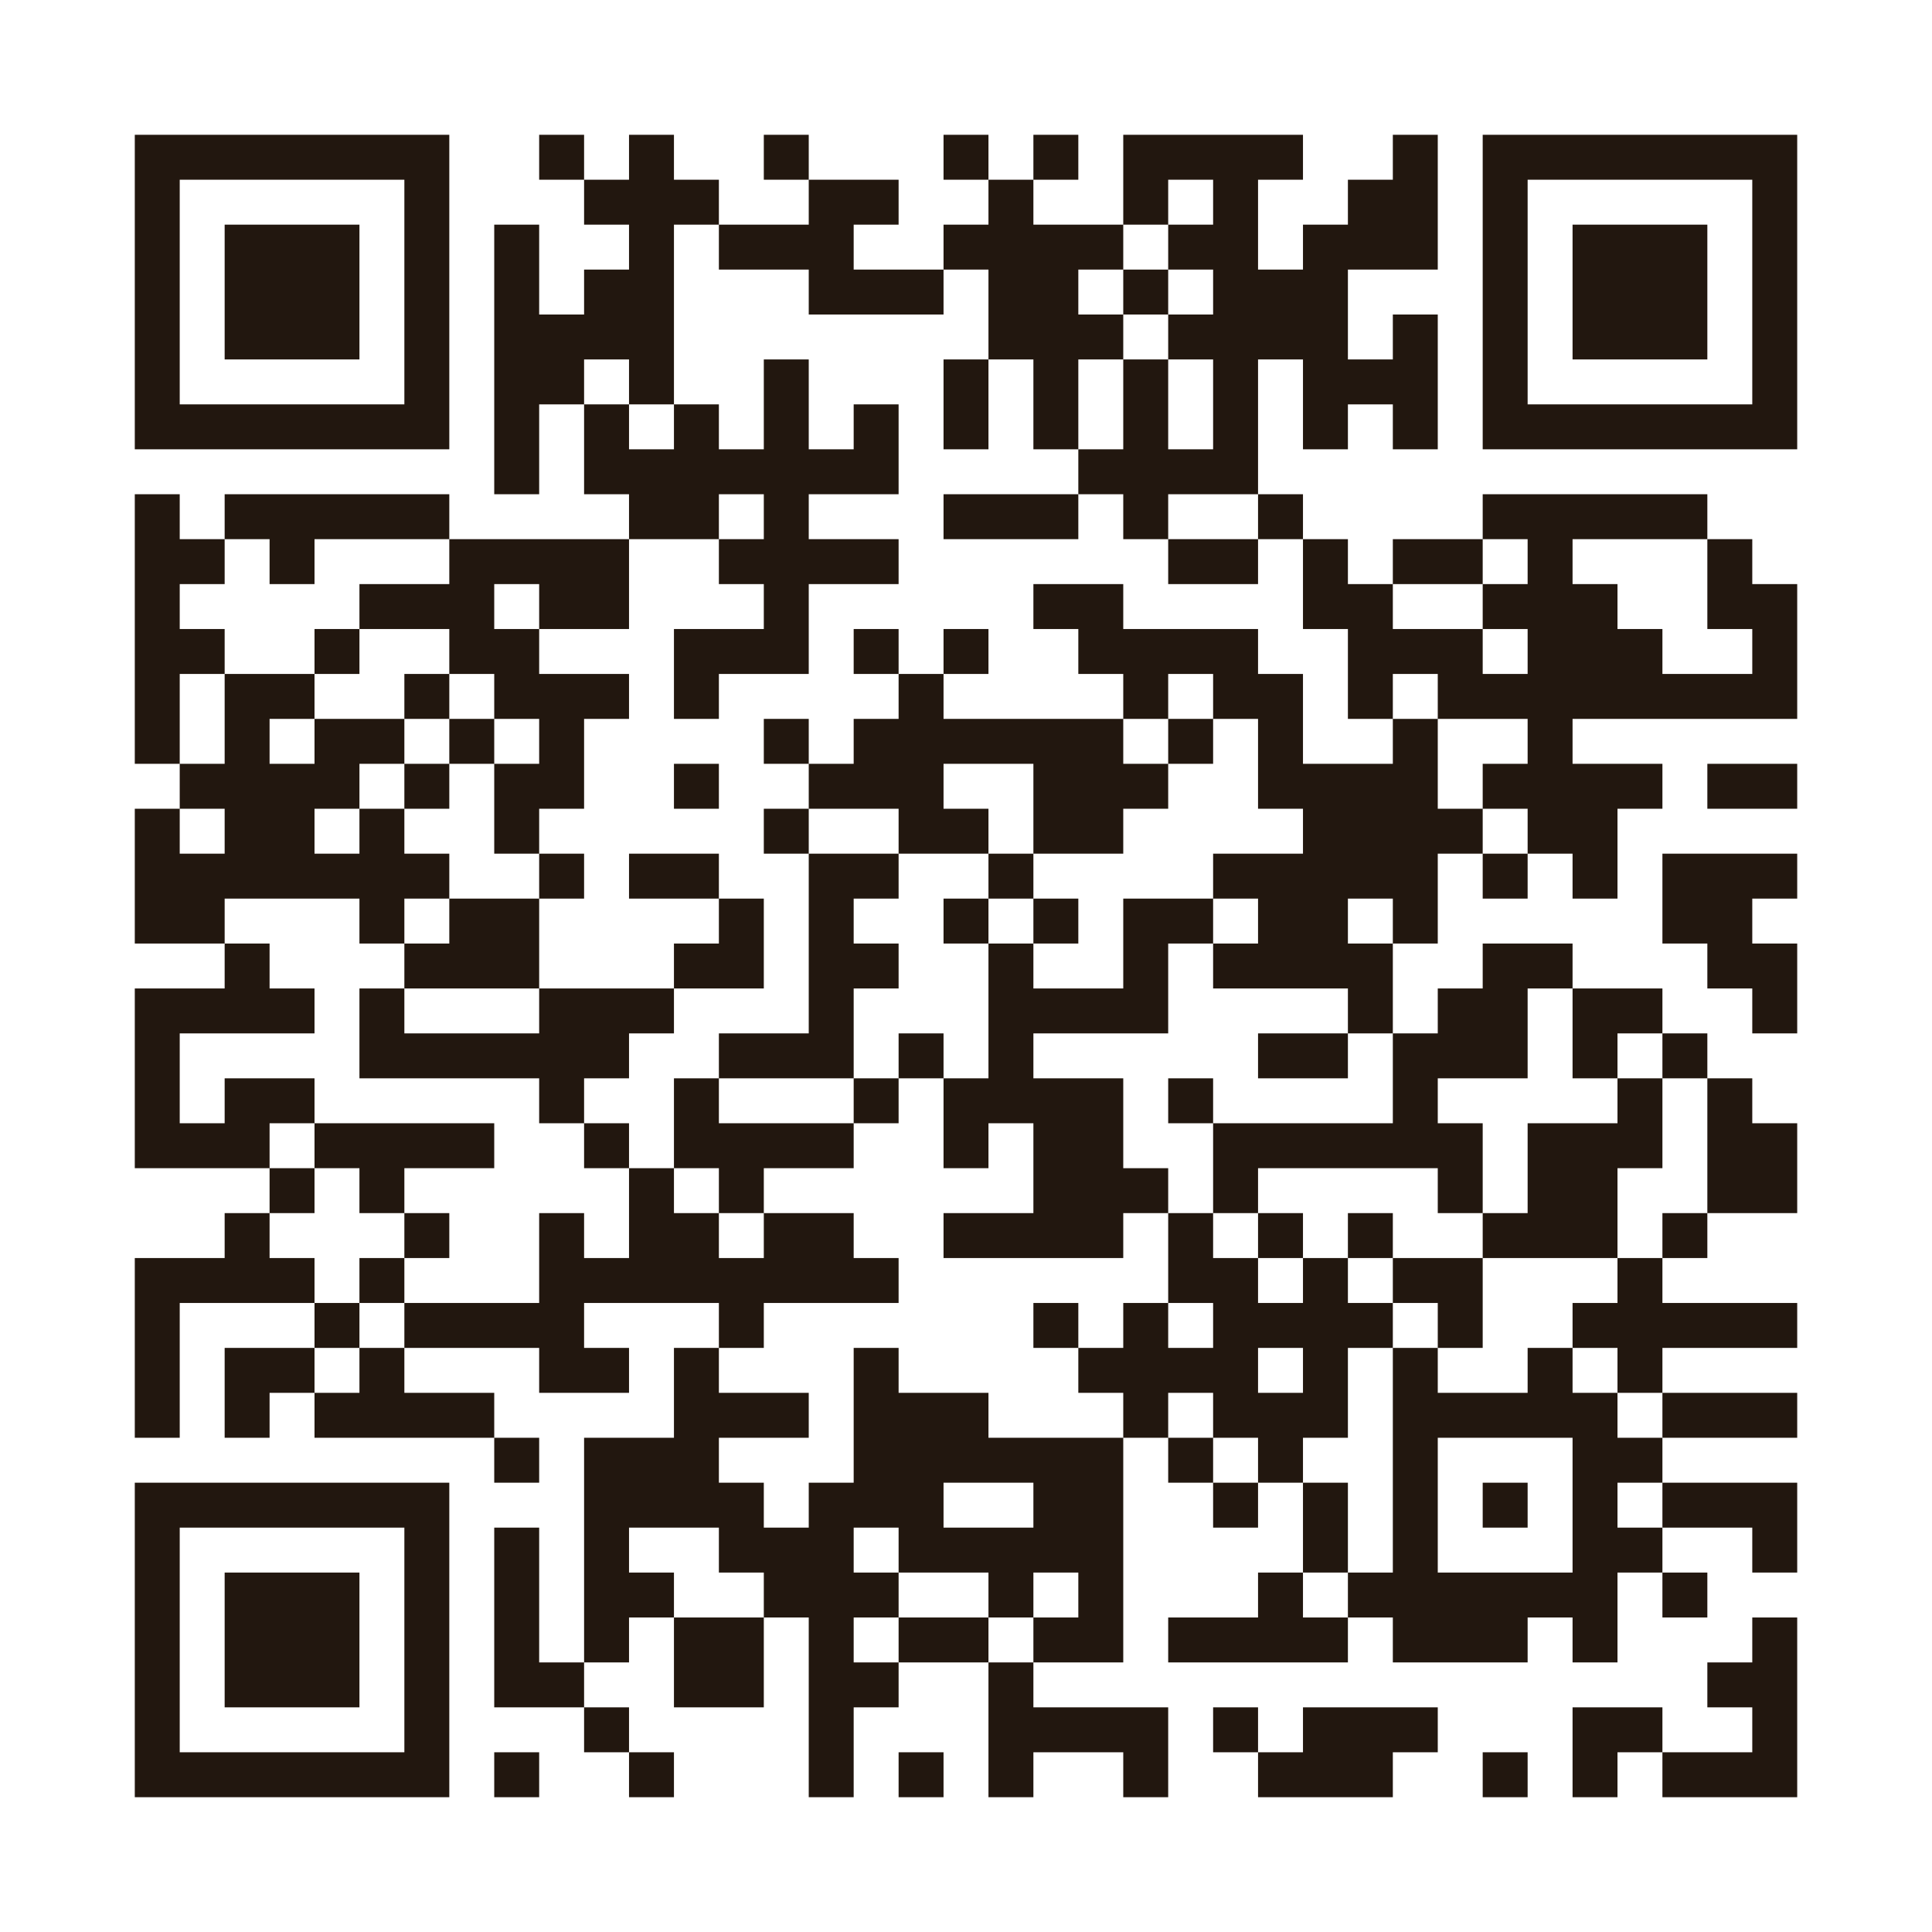
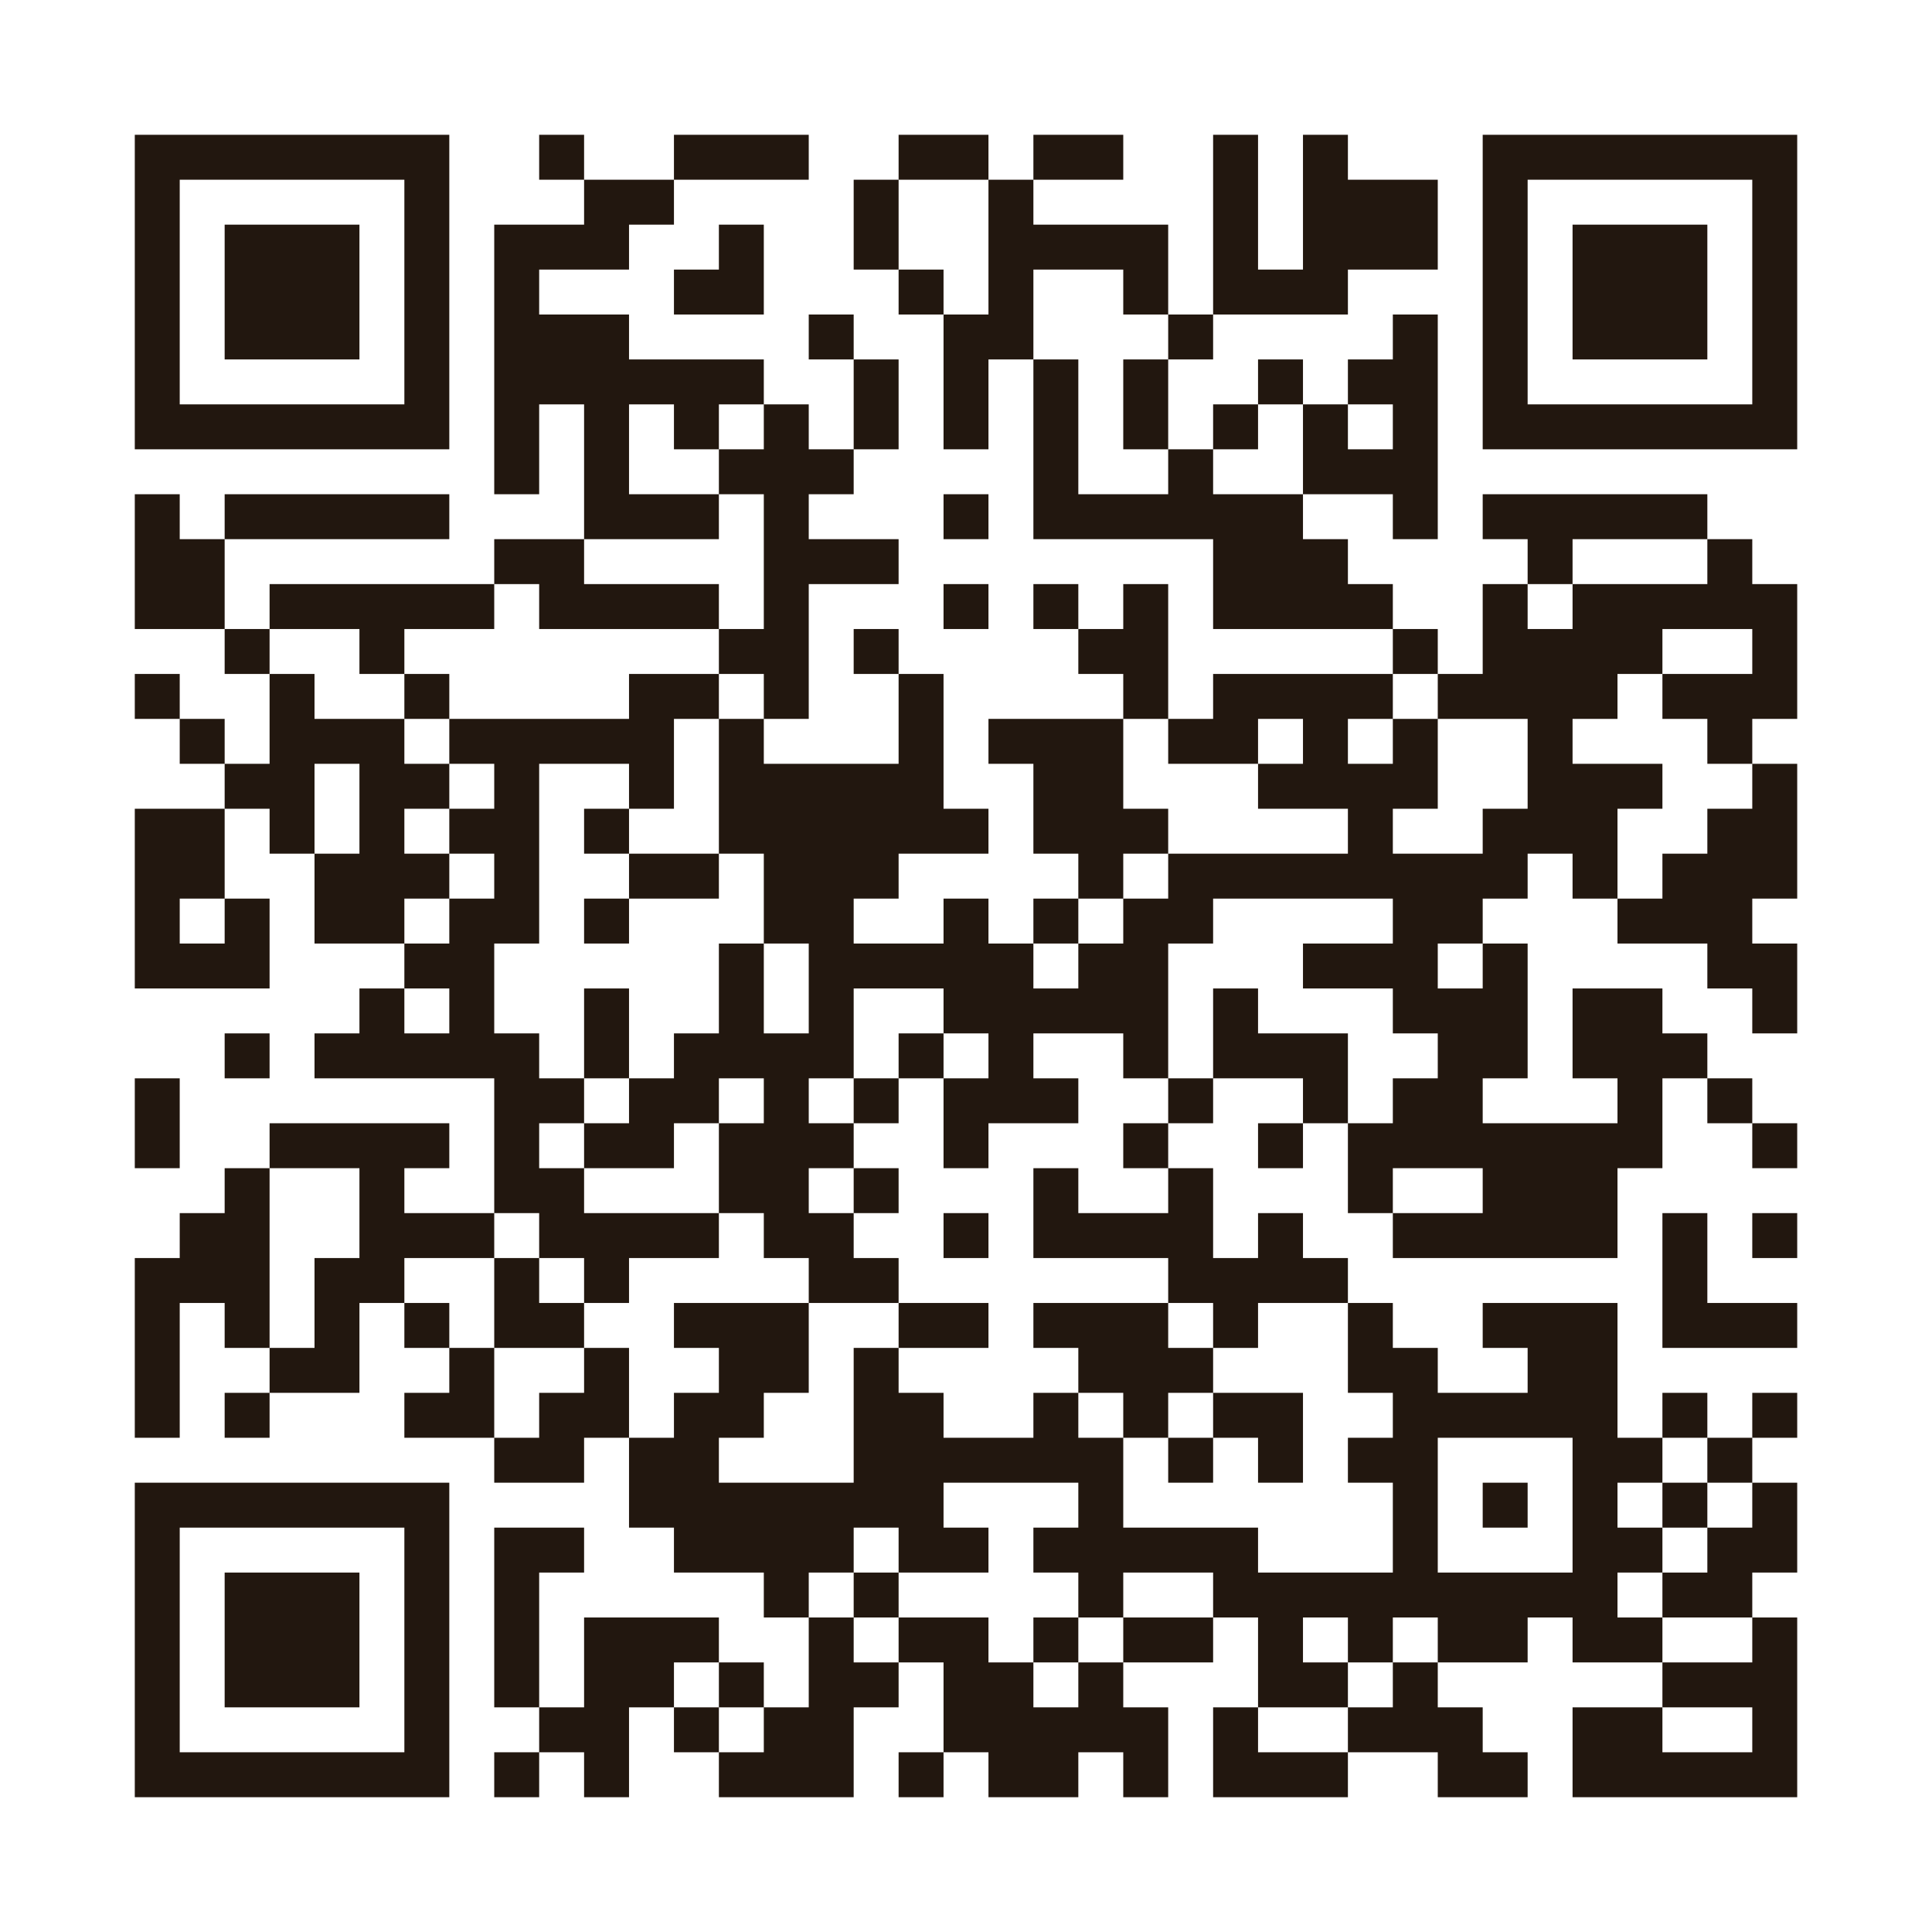
<svg xmlns="http://www.w3.org/2000/svg" width="344" height="344" class="segno">
  <g transform="scale(8)">
    <path fill="#fff" d="M0 0h43v43h-43z" />
-     <path class="qrline" stroke="#22170f" d="M3 3.5h7m2 0h1m1 0h1m2 0h1m3 0h1m1 0h1m1 0h4m2 0h1m1 0h7m-37 1h1m5 0h1m3 0h3m2 0h2m2 0h1m2 0h1m1 0h1m2 0h2m1 0h1m5 0h1m-37 1h1m1 0h3m1 0h1m1 0h1m2 0h1m1 0h3m2 0h4m1 0h2m1 0h3m1 0h1m1 0h3m1 0h1m-37 1h1m1 0h3m1 0h1m1 0h1m1 0h2m3 0h3m1 0h2m1 0h1m1 0h3m3 0h1m1 0h3m1 0h1m-37 1h1m1 0h3m1 0h1m1 0h4m7 0h3m1 0h4m1 0h1m1 0h1m1 0h3m1 0h1m-37 1h1m5 0h1m1 0h2m1 0h1m2 0h1m3 0h1m1 0h1m1 0h1m1 0h1m1 0h3m1 0h1m5 0h1m-37 1h7m1 0h1m1 0h1m1 0h1m1 0h1m1 0h1m1 0h1m1 0h1m1 0h1m1 0h1m1 0h1m1 0h1m1 0h7m-29 1h1m1 0h7m4 0h4m-25 1h1m1 0h5m4 0h2m1 0h1m3 0h3m1 0h1m2 0h1m4 0h5m-35 1h2m1 0h1m3 0h4m2 0h4m6 0h2m1 0h1m1 0h2m1 0h1m3 0h1m-36 1h1m4 0h3m1 0h2m3 0h1m5 0h2m4 0h2m2 0h3m2 0h2m-37 1h2m2 0h1m2 0h2m3 0h3m1 0h1m1 0h1m2 0h4m2 0h3m1 0h3m2 0h1m-37 1h1m1 0h2m2 0h1m1 0h3m1 0h1m4 0h1m4 0h1m1 0h2m1 0h1m1 0h8m-37 1h1m1 0h1m1 0h2m1 0h1m1 0h1m4 0h1m1 0h6m1 0h1m1 0h1m2 0h1m2 0h1m-31 1h4m1 0h1m1 0h2m2 0h1m2 0h3m2 0h3m2 0h4m1 0h4m1 0h2m-37 1h1m1 0h2m1 0h1m2 0h1m5 0h1m2 0h2m1 0h2m4 0h4m1 0h2m-33 1h7m2 0h1m1 0h2m2 0h2m2 0h1m4 0h5m1 0h1m1 0h1m1 0h3m-37 1h2m3 0h1m1 0h2m4 0h1m1 0h1m2 0h1m1 0h1m1 0h2m1 0h2m1 0h1m5 0h2m-34 1h1m3 0h3m3 0h2m1 0h2m2 0h1m2 0h1m1 0h4m2 0h2m3 0h2m-37 1h4m1 0h1m3 0h3m3 0h1m3 0h4m4 0h1m1 0h2m1 0h2m2 0h1m-37 1h1m4 0h6m2 0h3m1 0h1m1 0h1m5 0h2m1 0h3m1 0h1m1 0h1m-35 1h1m1 0h2m5 0h1m2 0h1m3 0h1m1 0h4m1 0h1m4 0h1m4 0h1m1 0h1m-36 1h3m1 0h4m2 0h1m1 0h4m2 0h1m1 0h2m2 0h6m1 0h3m1 0h2m-34 1h1m1 0h1m5 0h1m1 0h1m6 0h3m1 0h1m4 0h1m1 0h2m2 0h2m-35 1h1m3 0h1m2 0h1m1 0h2m1 0h2m2 0h4m1 0h1m1 0h1m1 0h1m2 0h3m1 0h1m-35 1h4m1 0h1m3 0h8m6 0h2m1 0h1m1 0h2m3 0h1m-34 1h1m3 0h1m1 0h4m3 0h1m6 0h1m1 0h1m1 0h4m1 0h1m2 0h5m-37 1h1m1 0h2m1 0h1m3 0h2m1 0h1m3 0h1m4 0h4m1 0h1m1 0h1m2 0h1m1 0h1m-34 1h1m1 0h1m1 0h4m4 0h3m1 0h3m3 0h1m1 0h3m1 0h5m1 0h3m-29 1h1m1 0h3m3 0h6m1 0h1m1 0h1m2 0h1m3 0h2m-34 1h7m3 0h4m1 0h3m2 0h2m2 0h1m1 0h1m1 0h1m1 0h1m1 0h1m1 0h3m-37 1h1m5 0h1m1 0h1m1 0h1m2 0h3m1 0h5m4 0h1m1 0h1m3 0h2m2 0h1m-37 1h1m1 0h3m1 0h1m1 0h1m1 0h2m2 0h3m2 0h1m1 0h1m3 0h1m1 0h6m1 0h1m-35 1h1m1 0h3m1 0h1m1 0h1m1 0h1m1 0h2m1 0h1m1 0h2m1 0h2m1 0h4m1 0h3m1 0h1m3 0h1m-37 1h1m1 0h3m1 0h1m1 0h2m2 0h2m1 0h2m2 0h1m15 0h2m-37 1h1m5 0h1m3 0h1m4 0h1m3 0h4m1 0h1m1 0h3m3 0h2m2 0h1m-37 1h7m1 0h1m2 0h1m3 0h1m1 0h1m1 0h1m2 0h1m2 0h3m2 0h1m1 0h1m1 0h3" />
+     <path class="qrline" stroke="#22170f" d="M3 3.5h7m2 0h1m2 0h3m2 0h2m1 0h2m2 0h1m1 0h1m3 0h7m-37 1h1m5 0h1m3 0h2m4 0h1m2 0h1m4 0h1m1 0h3m1 0h1m5 0h1m-37 1h1m1 0h3m1 0h1m1 0h3m2 0h1m2 0h1m2 0h4m1 0h1m1 0h3m1 0h1m1 0h3m1 0h1m-37 1h1m1 0h3m1 0h1m1 0h1m3 0h2m3 0h1m1 0h1m2 0h1m1 0h3m3 0h1m1 0h3m1 0h1m-37 1h1m1 0h3m1 0h1m1 0h3m4 0h1m2 0h2m3 0h1m4 0h1m1 0h1m1 0h3m1 0h1m-37 1h1m5 0h1m1 0h6m2 0h1m1 0h1m1 0h1m1 0h1m2 0h1m1 0h2m1 0h1m5 0h1m-37 1h7m1 0h1m1 0h1m1 0h1m1 0h1m1 0h1m1 0h1m1 0h1m1 0h1m1 0h1m1 0h1m1 0h1m1 0h7m-29 1h1m1 0h1m2 0h3m4 0h1m2 0h1m2 0h3m-29 1h1m1 0h5m3 0h3m1 0h1m3 0h1m1 0h6m2 0h1m1 0h5m-35 1h2m6 0h2m4 0h3m7 0h3m4 0h1m3 0h1m-36 1h2m1 0h5m1 0h4m1 0h1m3 0h1m1 0h1m1 0h1m1 0h4m2 0h1m1 0h5m-35 1h1m2 0h1m7 0h2m1 0h1m4 0h2m5 0h1m1 0h4m2 0h1m-37 1h1m2 0h1m2 0h1m4 0h2m1 0h1m2 0h1m4 0h1m1 0h4m1 0h4m1 0h3m-36 1h1m1 0h3m1 0h5m1 0h1m3 0h1m1 0h3m1 0h2m1 0h1m1 0h1m2 0h1m3 0h1m-34 1h2m1 0h2m1 0h1m2 0h1m1 0h5m2 0h2m3 0h4m2 0h3m2 0h1m-37 1h2m1 0h1m1 0h1m1 0h2m1 0h1m2 0h6m1 0h3m4 0h1m2 0h3m2 0h2m-37 1h2m2 0h3m1 0h1m2 0h2m1 0h3m4 0h1m1 0h8m1 0h1m1 0h3m-37 1h1m1 0h1m1 0h2m1 0h2m1 0h1m3 0h2m2 0h1m1 0h1m1 0h2m4 0h2m3 0h3m-36 1h3m3 0h2m5 0h1m1 0h5m1 0h2m3 0h3m1 0h1m4 0h2m-32 1h1m1 0h1m2 0h1m2 0h1m1 0h1m2 0h5m1 0h1m3 0h3m1 0h2m2 0h1m-35 1h1m1 0h5m1 0h1m1 0h4m1 0h1m1 0h1m2 0h1m1 0h3m2 0h2m1 0h3m-35 1h1m7 0h2m1 0h2m1 0h1m1 0h1m1 0h3m2 0h1m2 0h1m1 0h2m3 0h1m1 0h1m-36 1h1m2 0h4m1 0h1m1 0h2m1 0h3m2 0h1m3 0h1m2 0h1m1 0h7m2 0h1m-35 1h1m2 0h1m2 0h2m3 0h2m1 0h1m3 0h1m2 0h1m3 0h1m2 0h3m-32 1h2m2 0h3m1 0h4m1 0h2m2 0h1m1 0h4m1 0h1m2 0h5m1 0h1m1 0h1m-37 1h3m1 0h2m2 0h1m1 0h1m4 0h2m6 0h4m7 0h1m-35 1h1m1 0h1m1 0h1m1 0h1m1 0h2m2 0h3m2 0h2m1 0h3m1 0h1m2 0h1m2 0h3m1 0h3m-37 1h1m2 0h2m2 0h1m2 0h1m2 0h2m1 0h1m4 0h3m3 0h2m2 0h2m-33 1h1m1 0h1m3 0h2m1 0h2m1 0h2m2 0h2m2 0h1m1 0h1m1 0h2m2 0h5m1 0h1m1 0h1m-29 1h2m1 0h2m3 0h6m1 0h1m1 0h1m1 0h2m3 0h2m1 0h1m-36 1h7m4 0h7m3 0h1m6 0h1m1 0h1m1 0h1m1 0h1m1 0h1m-37 1h1m5 0h1m1 0h2m2 0h4m1 0h2m1 0h5m3 0h1m3 0h2m1 0h2m-37 1h1m1 0h3m1 0h1m1 0h1m5 0h1m1 0h1m4 0h1m2 0h9m1 0h2m-36 1h1m1 0h3m1 0h1m1 0h1m1 0h3m2 0h1m1 0h2m1 0h1m1 0h2m1 0h1m1 0h1m1 0h2m1 0h2m2 0h1m-37 1h1m1 0h3m1 0h1m1 0h1m1 0h2m1 0h1m1 0h2m1 0h2m1 0h1m3 0h2m1 0h1m5 0h3m-37 1h1m5 0h1m2 0h2m1 0h1m1 0h2m2 0h5m1 0h1m2 0h3m2 0h2m2 0h1m-37 1h7m1 0h1m1 0h1m2 0h3m1 0h1m1 0h2m1 0h1m1 0h3m2 0h2m1 0h5" />
  </g>
</svg>
